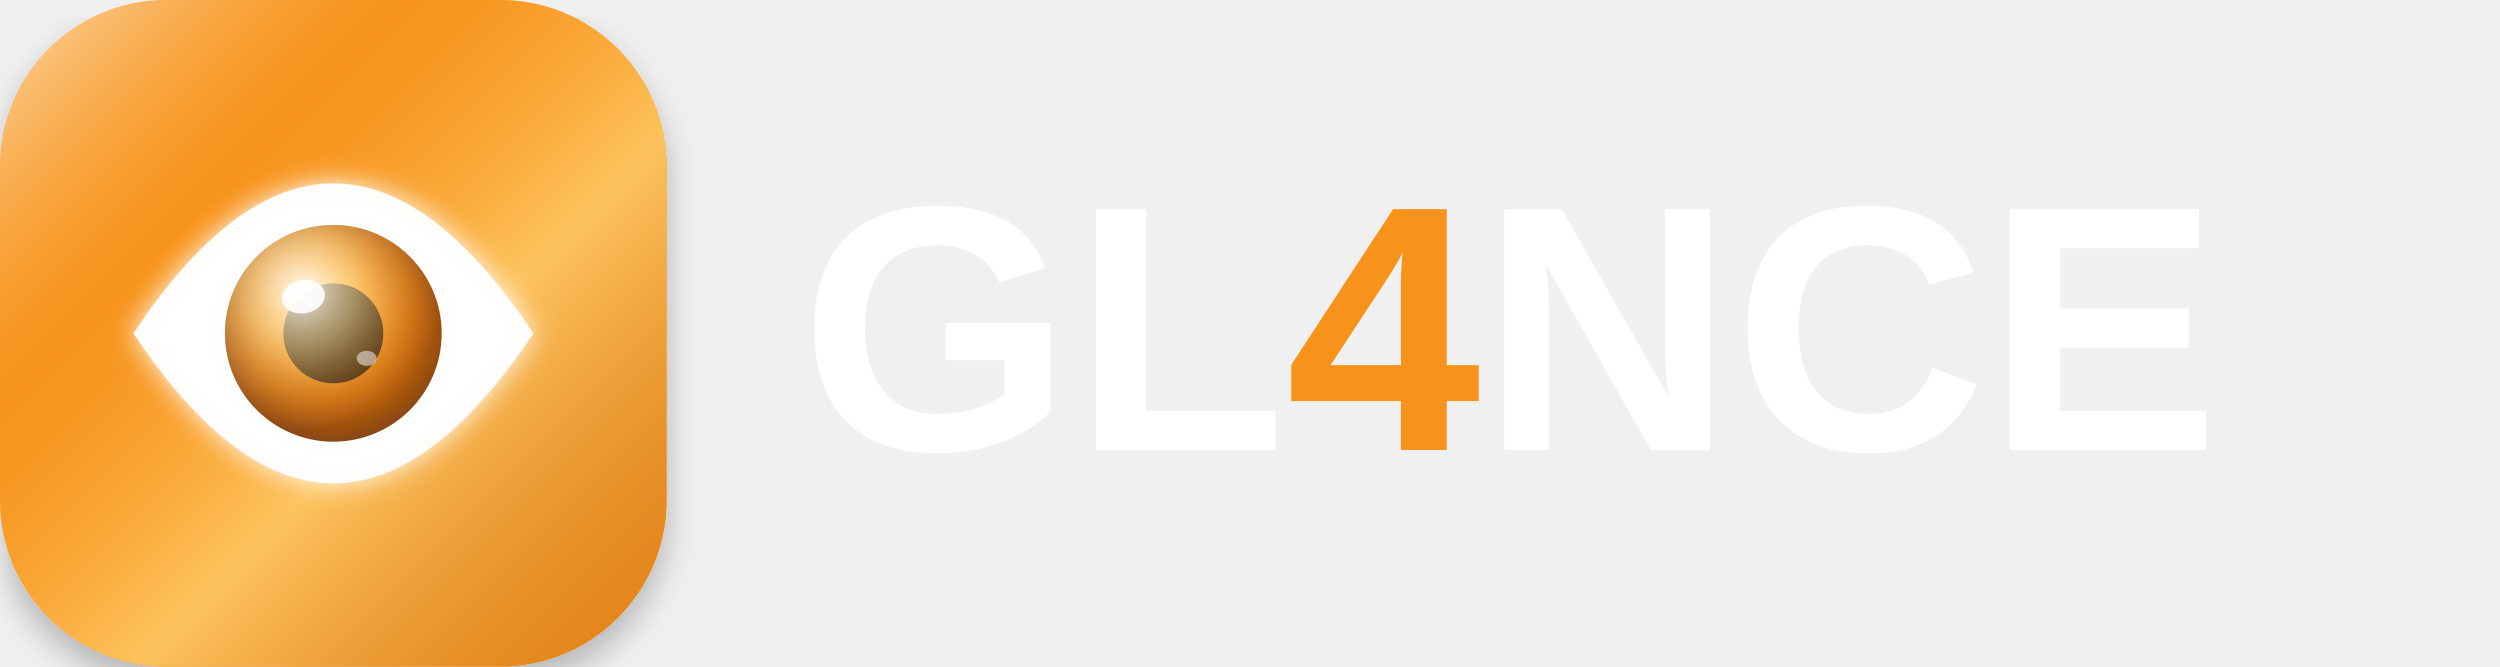
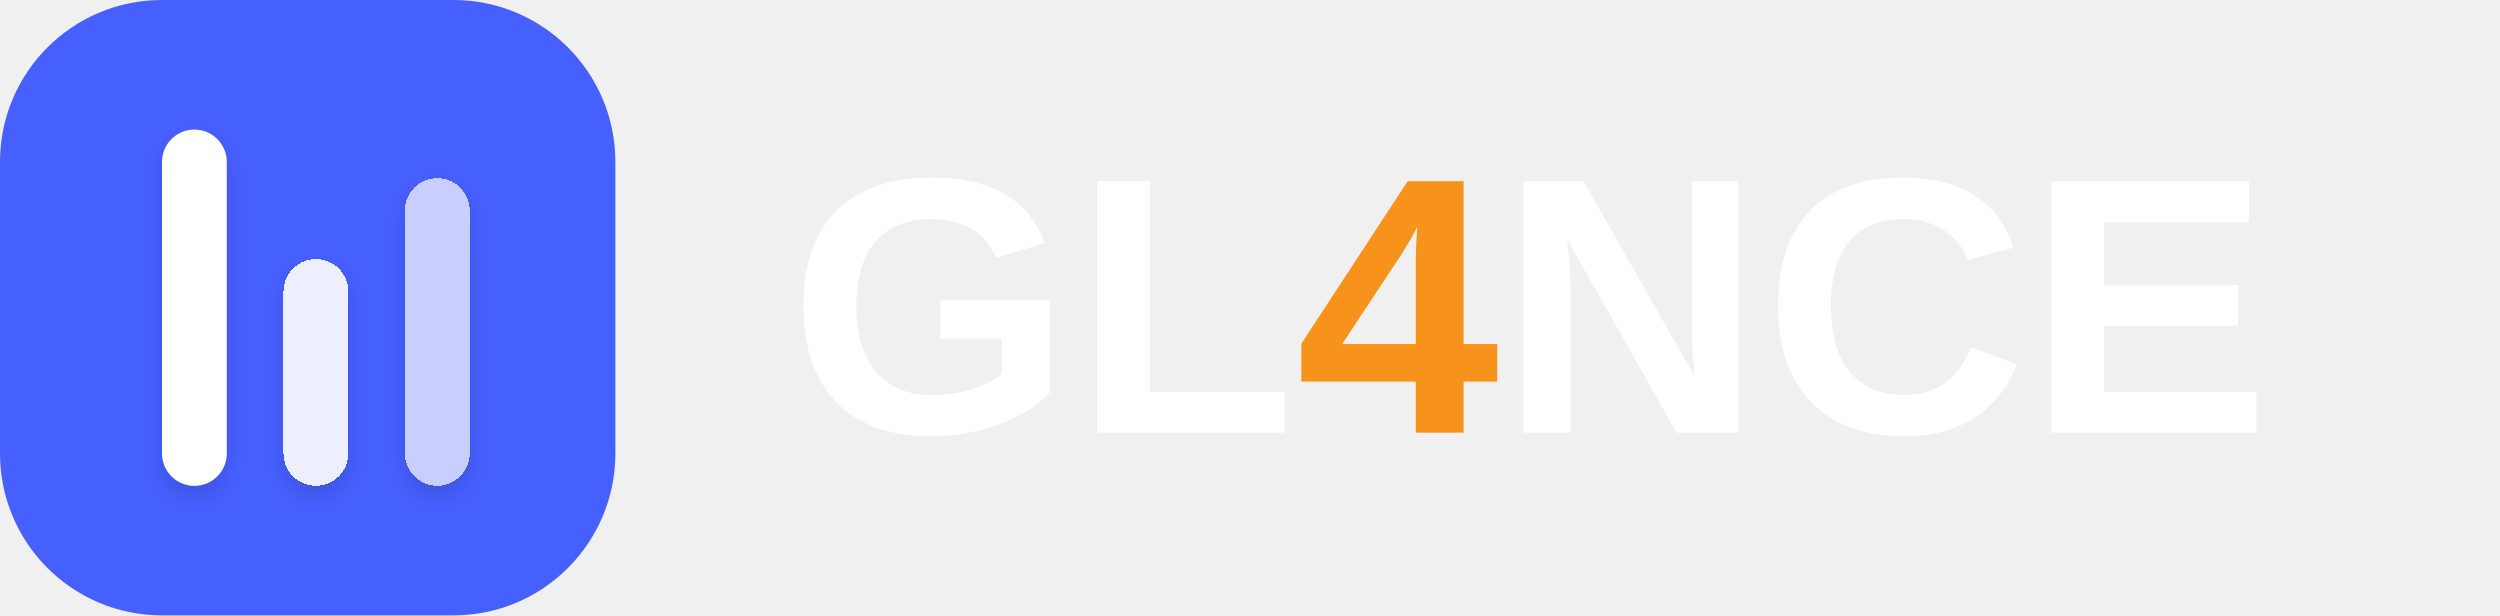
- <svg xmlns="http://www.w3.org/2000/svg" width="150" height="40" viewBox="0 0 150 40" fill="none">
+ <svg xmlns="http://www.w3.org/2000/svg" width="130" height="32" viewBox="0 0 130 32" fill="none">
+   <path d="M0 8.421C0 3.77 3.77 0 8.421 0H23.579C28.23 0 32 3.77 32 8.421V23.579C32 28.23 28.23 32 23.579 32H8.421C3.77 32 0 28.23 0 23.579V8.421Z" fill="#465FFF" />
+   <g filter="url(#filter0_d_logo_dark)">
+     <path d="M8.424 8.422C8.424 7.491 9.178 6.737 10.108 6.737C11.038 6.737 11.792 7.491 11.792 8.422V23.579C11.792 24.51 11.038 25.264 10.108 25.264C9.178 25.264 8.424 24.51 8.424 23.579V8.422Z" fill="white" />
+   </g>
+   <g filter="url(#filter1_d_logo_dark)">
+     <path d="M14.742 15.157C14.742 14.227 15.496 13.473 16.426 13.473C17.357 13.473 18.111 14.227 18.111 15.157V23.578C18.111 24.508 17.357 25.262 16.426 25.262C15.496 25.262 14.742 24.508 14.742 23.578V15.157Z" fill="white" fill-opacity="0.9" shape-rendering="crispEdges" />
+   </g>
+   <g filter="url(#filter2_d_logo_dark)">
+     <path d="M21.055 10.946C21.055 10.016 21.809 9.262 22.739 9.262C23.669 9.262 24.423 10.016 24.423 10.946V23.578C24.423 24.508 23.669 25.262 22.739 25.262C21.809 25.262 21.055 24.508 21.055 23.578V10.946Z" fill="white" fill-opacity="0.7" shape-rendering="crispEdges" />
+   </g>
+   <text x="41" y="22.5" font-family="Outfit, 'Helvetica Neue', Arial, sans-serif" font-weight="700" font-size="19" fill="white">GL<tspan fill="#F7931A">4</tspan>NCE</text>
  <defs>
-     <radialGradient id="irisGradD" cx="50%" cy="45%" r="55%" fx="40%" fy="35%">
-       <stop offset="0%" stop-color="#ffd280" />
-       <stop offset="35%" stop-color="#F7931A" />
-       <stop offset="70%" stop-color="#c2620a" />
-       <stop offset="100%" stop-color="#7c3d12" />
-     </radialGradient>
-     <radialGradient id="shimmerGradD" cx="35%" cy="30%" r="65%">
-       <stop offset="0%" stop-color="#ffffff" stop-opacity="0.9" />
-       <stop offset="40%" stop-color="#ffe4a0" stop-opacity="0.6" />
-       <stop offset="100%" stop-color="#F7931A" stop-opacity="0.1" />
-     </radialGradient>
-     <linearGradient id="foilGradD" x1="0%" y1="0%" x2="100%" y2="100%">
-       <stop offset="0%" stop-color="#fff7e6" stop-opacity="0.7" />
-       <stop offset="30%" stop-color="#F7931A" stop-opacity="0.3" />
-       <stop offset="60%" stop-color="#ffcf6e" stop-opacity="0.8" />
-       <stop offset="100%" stop-color="#c2620a" stop-opacity="0.4" />
-     </linearGradient>
-     <filter id="iconShadowD" x="-10%" y="-10%" width="120%" height="130%">
-       <feDropShadow dx="0" dy="1" stdDeviation="1" flood-opacity="0.25" />
+     <filter id="filter0_d_logo_dark" x="7.424" y="6.237" width="5.368" height="20.526" filterUnits="userSpaceOnUse" color-interpolation-filters="sRGB">
+       <feFlood flood-opacity="0" result="BackgroundImageFix" />
+       <feColorMatrix in="SourceAlpha" type="matrix" values="0 0 0 0 0 0 0 0 0 0 0 0 0 0 0 0 0 0 127 0" result="hardAlpha" />
+       <feOffset dy="0.5" />
+       <feGaussianBlur stdDeviation="0.5" />
+       <feComposite in2="hardAlpha" operator="out" />
+       <feColorMatrix type="matrix" values="0 0 0 0 0 0 0 0 0 0 0 0 0 0 0 0 0 0 0.12 0" />
+       <feBlend mode="normal" in2="BackgroundImageFix" result="effect1_dropShadow_logo_dark" />
+       <feBlend mode="normal" in="SourceGraphic" in2="effect1_dropShadow_logo_dark" result="shape" />
    </filter>
-     <filter id="eyeGlowD" x="-20%" y="-40%" width="140%" height="180%">
-       <feGaussianBlur stdDeviation="0.8" result="blur" />
-       <feComposite in="SourceGraphic" in2="blur" operator="over" />
+     <filter id="filter1_d_logo_dark" x="13.742" y="12.973" width="5.368" height="13.79" filterUnits="userSpaceOnUse" color-interpolation-filters="sRGB">
+       <feFlood flood-opacity="0" result="BackgroundImageFix" />
+       <feColorMatrix in="SourceAlpha" type="matrix" values="0 0 0 0 0 0 0 0 0 0 0 0 0 0 0 0 0 0 127 0" result="hardAlpha" />
+       <feOffset dy="0.5" />
+       <feGaussianBlur stdDeviation="0.5" />
+       <feComposite in2="hardAlpha" operator="out" />
+       <feColorMatrix type="matrix" values="0 0 0 0 0 0 0 0 0 0 0 0 0 0 0 0 0 0 0.12 0" />
+       <feBlend mode="normal" in2="BackgroundImageFix" result="effect1_dropShadow_logo_dark" />
+       <feBlend mode="normal" in="SourceGraphic" in2="effect1_dropShadow_logo_dark" result="shape" />
+     </filter>
+     <filter id="filter2_d_logo_dark" x="20.055" y="8.762" width="5.368" height="18" filterUnits="userSpaceOnUse" color-interpolation-filters="sRGB">
+       <feFlood flood-opacity="0" result="BackgroundImageFix" />
+       <feColorMatrix in="SourceAlpha" type="matrix" values="0 0 0 0 0 0 0 0 0 0 0 0 0 0 0 0 0 0 127 0" result="hardAlpha" />
+       <feOffset dy="0.5" />
+       <feGaussianBlur stdDeviation="0.5" />
+       <feComposite in2="hardAlpha" operator="out" />
+       <feColorMatrix type="matrix" values="0 0 0 0 0 0 0 0 0 0 0 0 0 0 0 0 0 0 0.12 0" />
+       <feBlend mode="normal" in2="BackgroundImageFix" result="effect1_dropShadow_logo_dark" />
+       <feBlend mode="normal" in="SourceGraphic" in2="effect1_dropShadow_logo_dark" result="shape" />
    </filter>
  </defs>
-   <rect width="40" height="40" rx="10" ry="10" fill="#F7931A" filter="url(#iconShadowD)" />
-   <rect width="40" height="40" rx="10" ry="10" fill="url(#foilGradD)" />
-   <g filter="url(#eyeGlowD)">
-     <path d="M8 20 Q14 11 20 11 Q26 11 32 20 Q26 29 20 29 Q14 29 8 20Z" fill="white" fill-opacity="0.95" />
-     <circle cx="20" cy="20" r="6.5" fill="url(#irisGradD)" />
-     <circle cx="20" cy="20" r="3" fill="#1a0a00" />
-     <circle cx="20" cy="20" r="6.5" fill="url(#shimmerGradD)" />
-     <ellipse cx="18.2" cy="17.8" rx="1.3" ry="1" fill="white" fill-opacity="0.9" transform="rotate(-10 18.2 17.8)" />
-     <ellipse cx="22" cy="21.5" rx="0.6" ry="0.45" fill="white" fill-opacity="0.5" />
-   </g>
-   <text x="48" y="27" font-family="Outfit, 'Helvetica Neue', Arial, sans-serif" font-weight="700" font-size="21" fill="white">GL<tspan fill="#F7931A">4</tspan>NCE</text>
</svg>
